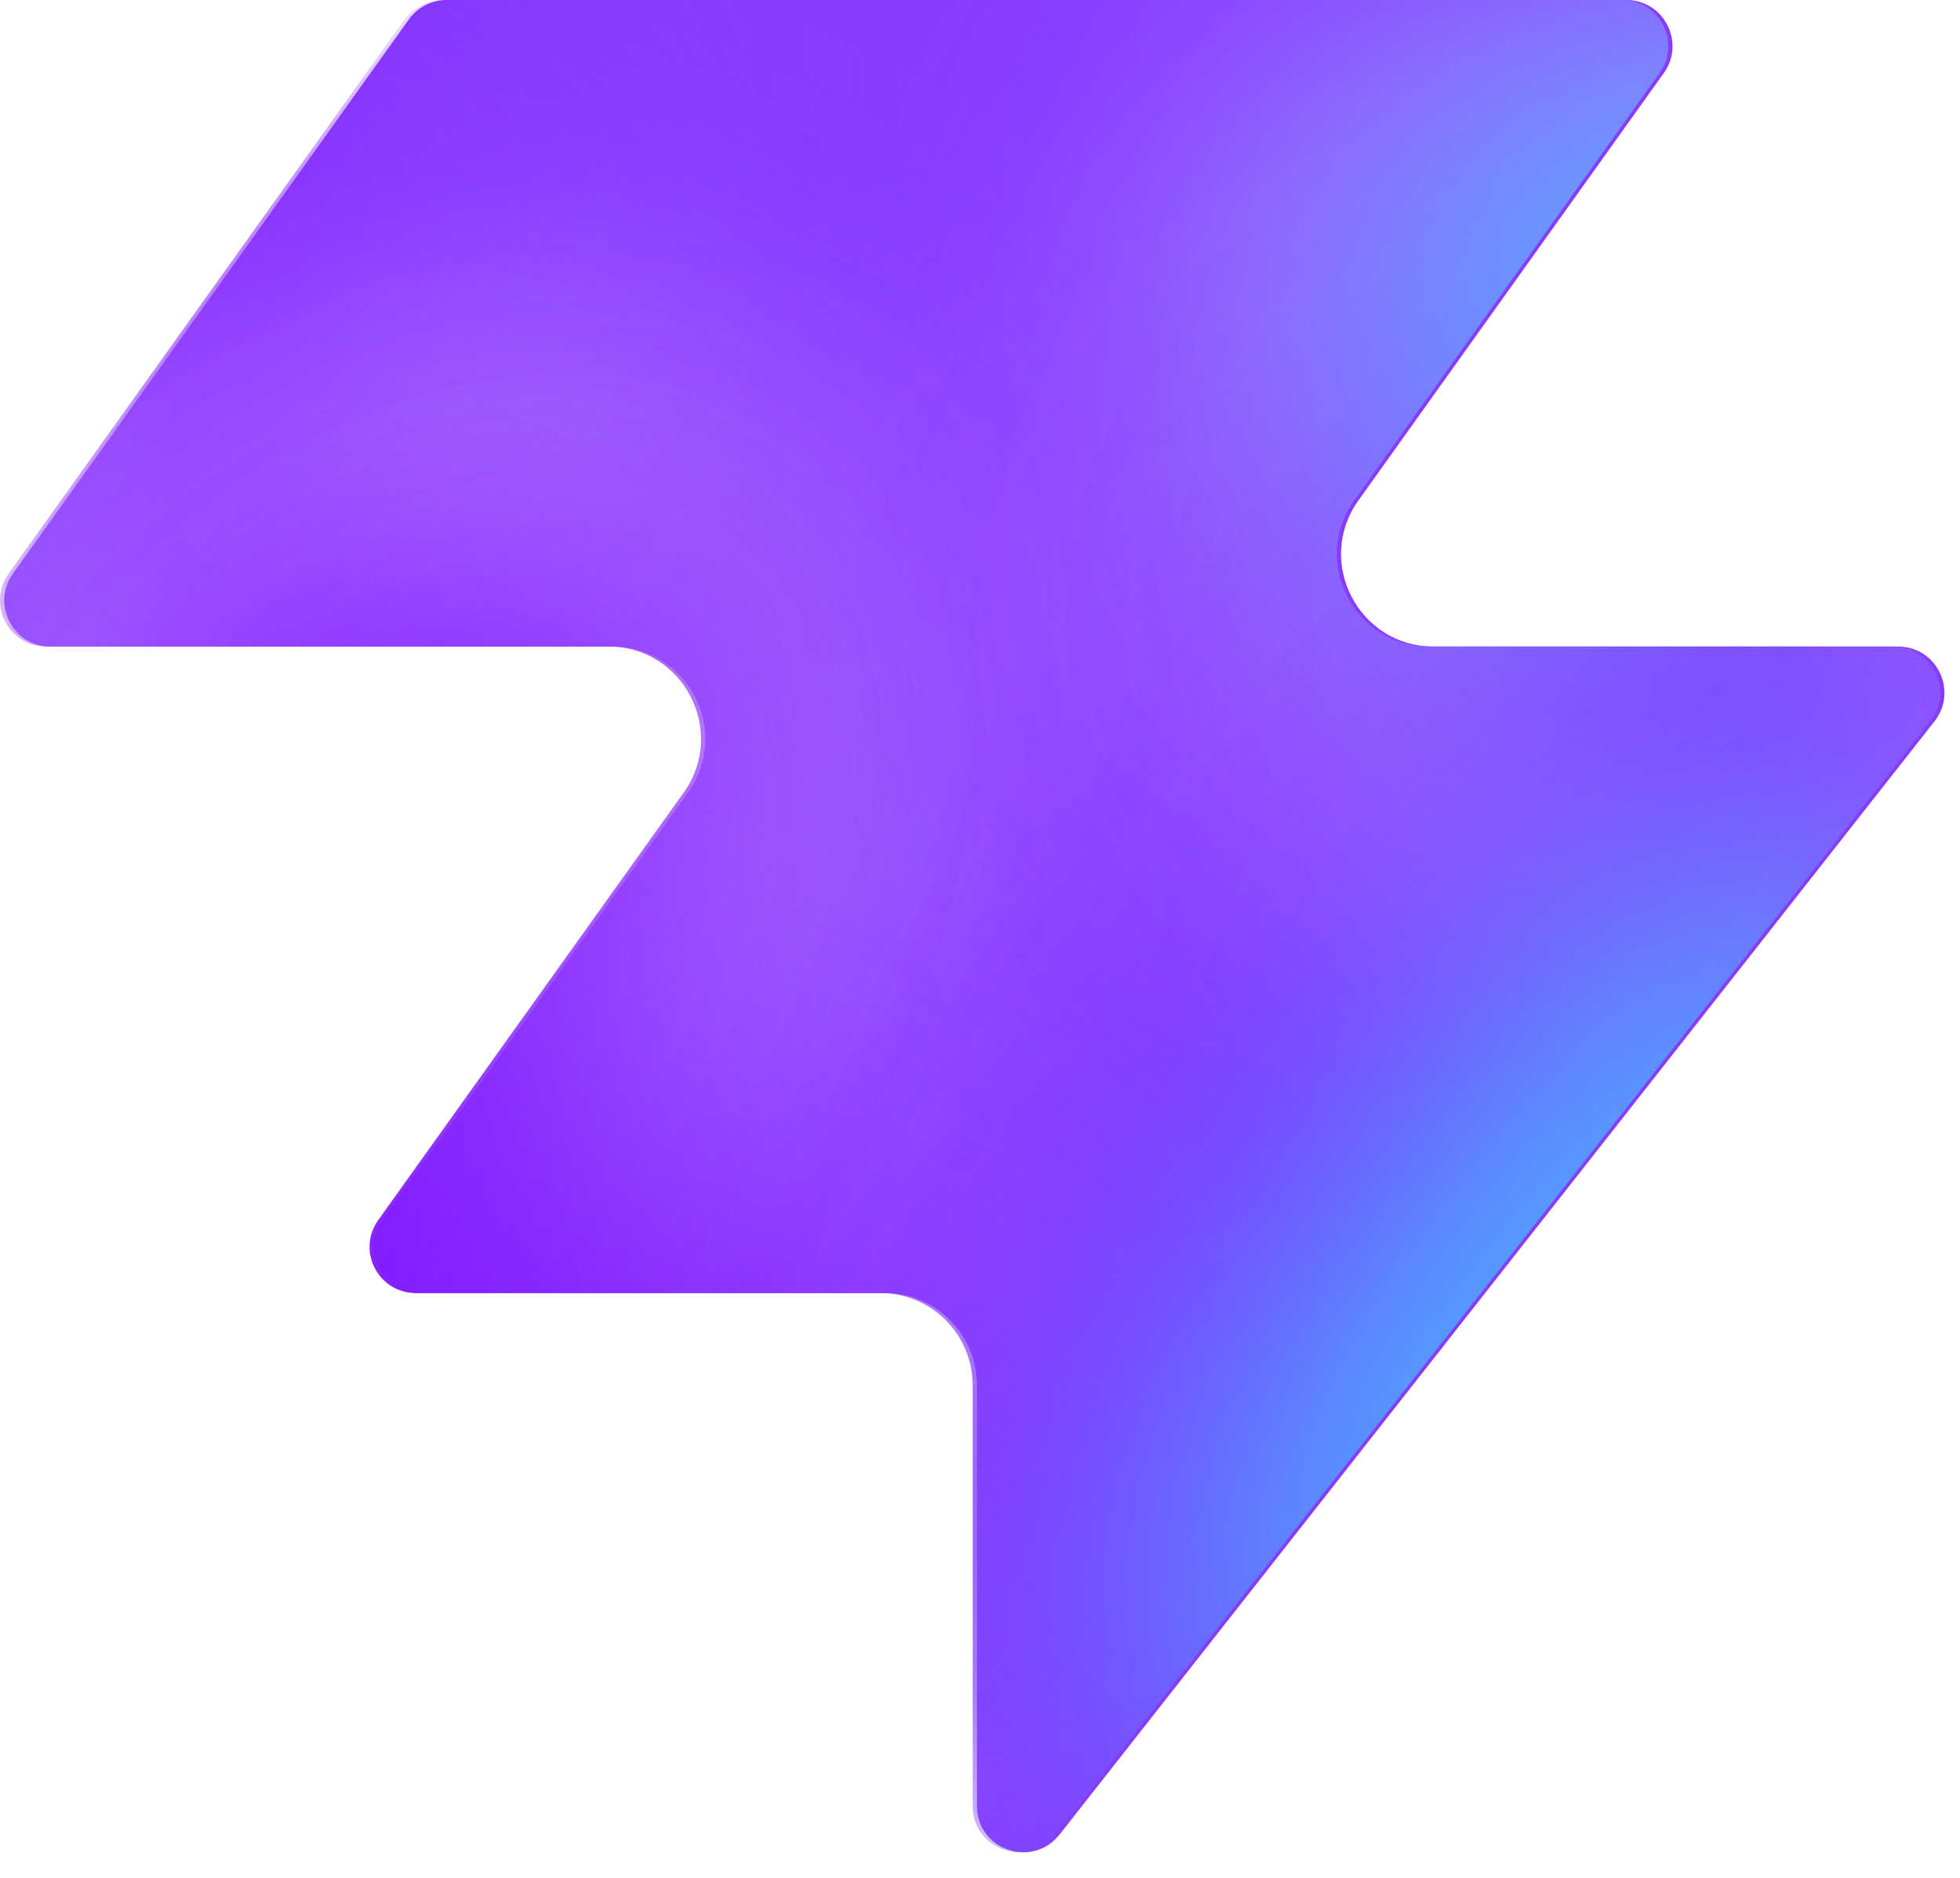
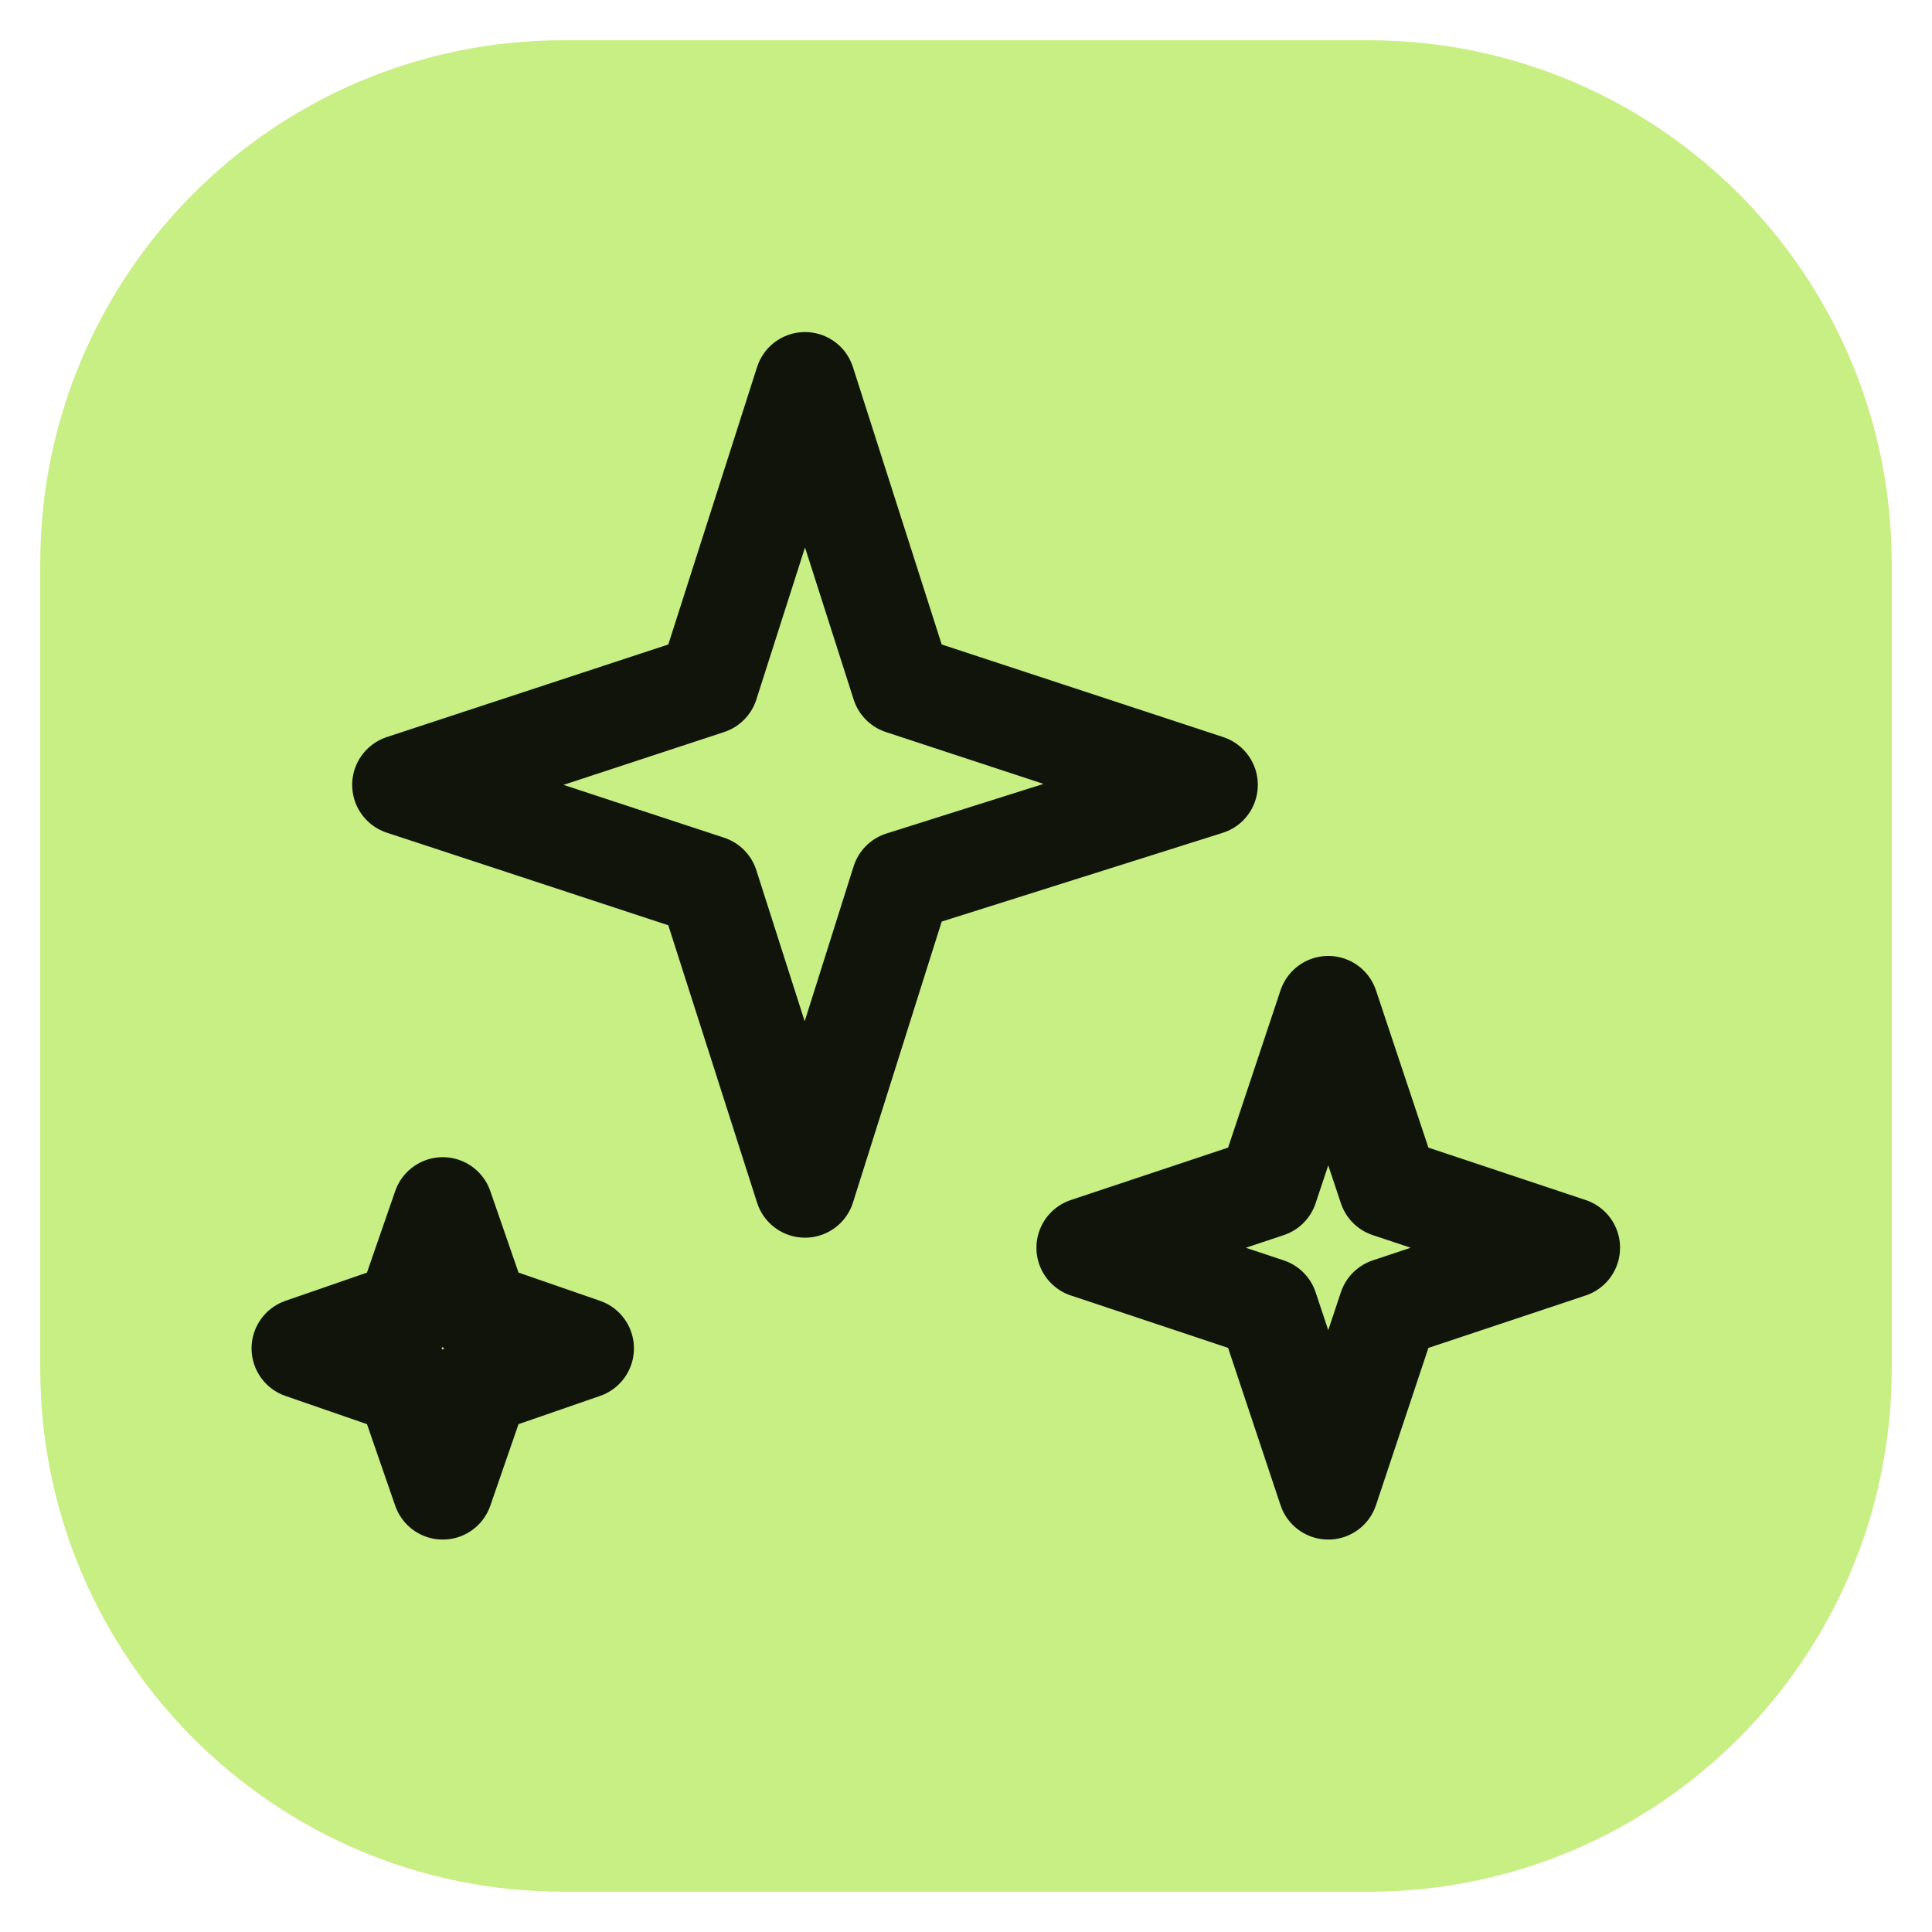
- <svg xmlns="http://www.w3.org/2000/svg" width="48" height="46" fill="none" viewBox="0 0 48 46">
-   <path fill="#863bff" d="M25.946 44.938c-.664.845-2.021.375-2.021-.698V33.937a2.26 2.26 0 0 0-2.262-2.262H10.287c-.92 0-1.456-1.04-.92-1.788l7.48-10.471c1.07-1.497 0-3.578-1.842-3.578H1.237c-.92 0-1.456-1.04-.92-1.788L10.013.474c.214-.297.556-.474.92-.474h28.894c.92 0 1.456 1.04.92 1.788l-7.48 10.471c-1.07 1.498 0 3.579 1.842 3.579h11.377c.943 0 1.473 1.088.89 1.83L25.947 44.94z" style="fill:#863bff;fill:color(display-p3 .525 .23 1);fill-opacity:1" />
-   <mask id="a" width="48" height="46" x="0" y="0" maskUnits="userSpaceOnUse" style="mask-type:alpha">
-     <path fill="#000" d="M25.842 44.938c-.664.844-2.021.375-2.021-.698V33.937a2.26 2.26 0 0 0-2.262-2.262H10.183c-.92 0-1.456-1.04-.92-1.788l7.48-10.471c1.07-1.498 0-3.579-1.842-3.579H1.133c-.92 0-1.456-1.04-.92-1.787L9.91.473c.214-.297.556-.474.92-.474h28.894c.92 0 1.456 1.04.92 1.788l-7.48 10.471c-1.07 1.498 0 3.578 1.842 3.578h11.377c.943 0 1.473 1.088.89 1.832L25.843 44.94z" style="fill:#000;fill-opacity:1" />
-   </mask>
-   <g mask="url(#a)">
-     <g filter="url(#b)">
-       <ellipse cx="5.508" cy="14.704" fill="#ede6ff" rx="5.508" ry="14.704" style="fill:#ede6ff;fill:color(display-p3 .927 .903 1);fill-opacity:1" transform="matrix(.00324 1 1 -.00324 -4.47 31.516)" />
-     </g>
-     <g filter="url(#c)">
-       <ellipse cx="10.399" cy="29.851" fill="#ede6ff" rx="10.399" ry="29.851" style="fill:#ede6ff;fill:color(display-p3 .927 .903 1);fill-opacity:1" transform="matrix(.00324 1 1 -.00324 -39.328 7.883)" />
-     </g>
-     <g filter="url(#d)">
-       <ellipse cx="5.508" cy="30.487" fill="#7e14ff" rx="5.508" ry="30.487" style="fill:#7e14ff;fill:color(display-p3 .492 .077 1);fill-opacity:1" transform="rotate(89.814 -25.913 -14.639)scale(1 -1)" />
-     </g>
-     <g filter="url(#e)">
-       <ellipse cx="5.508" cy="30.599" fill="#7e14ff" rx="5.508" ry="30.599" style="fill:#7e14ff;fill:color(display-p3 .492 .077 1);fill-opacity:1" transform="rotate(89.814 -32.644 -3.334)scale(1 -1)" />
-     </g>
-     <g filter="url(#f)">
-       <ellipse cx="5.508" cy="30.599" fill="#7e14ff" rx="5.508" ry="30.599" style="fill:#7e14ff;fill:color(display-p3 .492 .077 1);fill-opacity:1" transform="matrix(.00324 1 1 -.00324 -34.34 30.47)" />
-     </g>
-     <g filter="url(#g)">
-       <ellipse cx="14.072" cy="22.078" fill="#ede6ff" rx="14.072" ry="22.078" style="fill:#ede6ff;fill:color(display-p3 .927 .903 1);fill-opacity:1" transform="rotate(93.35 24.506 48.493)scale(-1 1)" />
-     </g>
-     <g filter="url(#h)">
-       <ellipse cx="3.47" cy="21.501" fill="#7e14ff" rx="3.47" ry="21.501" style="fill:#7e14ff;fill:color(display-p3 .492 .077 1);fill-opacity:1" transform="rotate(89.009 28.708 47.59)scale(-1 1)" />
-     </g>
-     <g filter="url(#i)">
-       <ellipse cx="3.47" cy="21.501" fill="#7e14ff" rx="3.47" ry="21.501" style="fill:#7e14ff;fill:color(display-p3 .492 .077 1);fill-opacity:1" transform="rotate(89.009 28.708 47.59)scale(-1 1)" />
-     </g>
-     <g filter="url(#j)">
-       <ellipse cx=".387" cy="8.972" fill="#7e14ff" rx="4.407" ry="29.108" style="fill:#7e14ff;fill:color(display-p3 .492 .077 1);fill-opacity:1" transform="rotate(39.51 .387 8.972)" />
-     </g>
-     <g filter="url(#k)">
-       <ellipse cx="47.523" cy="-6.092" fill="#7e14ff" rx="4.407" ry="29.108" style="fill:#7e14ff;fill:color(display-p3 .492 .077 1);fill-opacity:1" transform="rotate(37.892 47.523 -6.092)" />
-     </g>
-     <g filter="url(#l)">
-       <ellipse cx="41.412" cy="6.333" fill="#47bfff" rx="5.971" ry="9.665" style="fill:#47bfff;fill:color(display-p3 .28 .748 1);fill-opacity:1" transform="rotate(37.892 41.412 6.333)" />
-     </g>
-     <g filter="url(#m)">
-       <ellipse cx="-1.879" cy="38.332" fill="#7e14ff" rx="4.407" ry="29.108" style="fill:#7e14ff;fill:color(display-p3 .492 .077 1);fill-opacity:1" transform="rotate(37.892 -1.88 38.332)" />
-     </g>
-     <g filter="url(#n)">
-       <ellipse cx="-1.879" cy="38.332" fill="#7e14ff" rx="4.407" ry="29.108" style="fill:#7e14ff;fill:color(display-p3 .492 .077 1);fill-opacity:1" transform="rotate(37.892 -1.88 38.332)" />
-     </g>
-     <g filter="url(#o)">
-       <ellipse cx="35.651" cy="29.907" fill="#7e14ff" rx="4.407" ry="29.108" style="fill:#7e14ff;fill:color(display-p3 .492 .077 1);fill-opacity:1" transform="rotate(37.892 35.651 29.907)" />
-     </g>
-     <g filter="url(#p)">
-       <ellipse cx="38.418" cy="32.4" fill="#47bfff" rx="5.971" ry="15.297" style="fill:#47bfff;fill:color(display-p3 .28 .748 1);fill-opacity:1" transform="rotate(37.892 38.418 32.4)" />
-     </g>
+ <svg xmlns="http://www.w3.org/2000/svg" viewBox="0 0 48 48">
+   <rect x="1" y="1" width="46" height="46" rx="13" fill="#c8ef83" />
+   <g fill="none" stroke="#11140b" stroke-linecap="round" stroke-linejoin="round" stroke-width="2.5">
+     <path d="M20 9.5 22.4 17l7.6 2.5-7.6 2.4L20 29.5 17.6 22 10 19.5l7.6-2.5L20 9.5Z" />
+     <path d="m33 25 1.5 4.5L39 31l-4.5 1.5L33 37l-1.5-4.5L27 31l4.5-1.5L33 25Z" />
+     <path d="m11 30 .9 2.6 2.6.9-2.6.9L11 37l-.9-2.6-2.6-.9 2.6-.9L11 30Z" />
  </g>
-   <defs>
-     <filter id="b" width="60.045" height="41.654" x="-19.77" y="16.149" color-interpolation-filters="sRGB" filterUnits="userSpaceOnUse">
-       <feFlood flood-opacity="0" result="BackgroundImageFix" />
-       <feBlend in="SourceGraphic" in2="BackgroundImageFix" result="shape" />
-       <feGaussianBlur result="effect1_foregroundBlur_2002_17158" stdDeviation="7.659" />
-     </filter>
-     <filter id="c" width="90.34" height="51.437" x="-54.613" y="-7.533" color-interpolation-filters="sRGB" filterUnits="userSpaceOnUse">
-       <feFlood flood-opacity="0" result="BackgroundImageFix" />
-       <feBlend in="SourceGraphic" in2="BackgroundImageFix" result="shape" />
-       <feGaussianBlur result="effect1_foregroundBlur_2002_17158" stdDeviation="7.659" />
-     </filter>
-     <filter id="d" width="79.355" height="29.4" x="-49.64" y="2.03" color-interpolation-filters="sRGB" filterUnits="userSpaceOnUse">
-       <feFlood flood-opacity="0" result="BackgroundImageFix" />
-       <feBlend in="SourceGraphic" in2="BackgroundImageFix" result="shape" />
-       <feGaussianBlur result="effect1_foregroundBlur_2002_17158" stdDeviation="4.596" />
-     </filter>
-     <filter id="e" width="79.579" height="29.4" x="-45.045" y="20.029" color-interpolation-filters="sRGB" filterUnits="userSpaceOnUse">
-       <feFlood flood-opacity="0" result="BackgroundImageFix" />
-       <feBlend in="SourceGraphic" in2="BackgroundImageFix" result="shape" />
-       <feGaussianBlur result="effect1_foregroundBlur_2002_17158" stdDeviation="4.596" />
-     </filter>
-     <filter id="f" width="79.579" height="29.4" x="-43.513" y="21.178" color-interpolation-filters="sRGB" filterUnits="userSpaceOnUse">
-       <feFlood flood-opacity="0" result="BackgroundImageFix" />
-       <feBlend in="SourceGraphic" in2="BackgroundImageFix" result="shape" />
-       <feGaussianBlur result="effect1_foregroundBlur_2002_17158" stdDeviation="4.596" />
-     </filter>
-     <filter id="g" width="74.749" height="58.852" x="15.756" y="-17.901" color-interpolation-filters="sRGB" filterUnits="userSpaceOnUse">
-       <feFlood flood-opacity="0" result="BackgroundImageFix" />
-       <feBlend in="SourceGraphic" in2="BackgroundImageFix" result="shape" />
-       <feGaussianBlur result="effect1_foregroundBlur_2002_17158" stdDeviation="7.659" />
-     </filter>
-     <filter id="h" width="61.377" height="25.362" x="23.548" y="2.284" color-interpolation-filters="sRGB" filterUnits="userSpaceOnUse">
-       <feFlood flood-opacity="0" result="BackgroundImageFix" />
-       <feBlend in="SourceGraphic" in2="BackgroundImageFix" result="shape" />
-       <feGaussianBlur result="effect1_foregroundBlur_2002_17158" stdDeviation="4.596" />
-     </filter>
-     <filter id="i" width="61.377" height="25.362" x="23.548" y="2.284" color-interpolation-filters="sRGB" filterUnits="userSpaceOnUse">
-       <feFlood flood-opacity="0" result="BackgroundImageFix" />
-       <feBlend in="SourceGraphic" in2="BackgroundImageFix" result="shape" />
-       <feGaussianBlur result="effect1_foregroundBlur_2002_17158" stdDeviation="4.596" />
-     </filter>
-     <filter id="j" width="56.045" height="63.649" x="-27.636" y="-22.853" color-interpolation-filters="sRGB" filterUnits="userSpaceOnUse">
-       <feFlood flood-opacity="0" result="BackgroundImageFix" />
-       <feBlend in="SourceGraphic" in2="BackgroundImageFix" result="shape" />
-       <feGaussianBlur result="effect1_foregroundBlur_2002_17158" stdDeviation="4.596" />
-     </filter>
-     <filter id="k" width="54.814" height="64.646" x="20.116" y="-38.415" color-interpolation-filters="sRGB" filterUnits="userSpaceOnUse">
-       <feFlood flood-opacity="0" result="BackgroundImageFix" />
-       <feBlend in="SourceGraphic" in2="BackgroundImageFix" result="shape" />
-       <feGaussianBlur result="effect1_foregroundBlur_2002_17158" stdDeviation="4.596" />
-     </filter>
-     <filter id="l" width="33.541" height="35.313" x="24.641" y="-11.323" color-interpolation-filters="sRGB" filterUnits="userSpaceOnUse">
-       <feFlood flood-opacity="0" result="BackgroundImageFix" />
-       <feBlend in="SourceGraphic" in2="BackgroundImageFix" result="shape" />
-       <feGaussianBlur result="effect1_foregroundBlur_2002_17158" stdDeviation="4.596" />
-     </filter>
-     <filter id="m" width="54.814" height="64.646" x="-29.286" y="6.009" color-interpolation-filters="sRGB" filterUnits="userSpaceOnUse">
-       <feFlood flood-opacity="0" result="BackgroundImageFix" />
-       <feBlend in="SourceGraphic" in2="BackgroundImageFix" result="shape" />
-       <feGaussianBlur result="effect1_foregroundBlur_2002_17158" stdDeviation="4.596" />
-     </filter>
-     <filter id="n" width="54.814" height="64.646" x="-29.286" y="6.009" color-interpolation-filters="sRGB" filterUnits="userSpaceOnUse">
-       <feFlood flood-opacity="0" result="BackgroundImageFix" />
-       <feBlend in="SourceGraphic" in2="BackgroundImageFix" result="shape" />
-       <feGaussianBlur result="effect1_foregroundBlur_2002_17158" stdDeviation="4.596" />
-     </filter>
-     <filter id="o" width="54.814" height="64.646" x="8.244" y="-2.416" color-interpolation-filters="sRGB" filterUnits="userSpaceOnUse">
-       <feFlood flood-opacity="0" result="BackgroundImageFix" />
-       <feBlend in="SourceGraphic" in2="BackgroundImageFix" result="shape" />
-       <feGaussianBlur result="effect1_foregroundBlur_2002_17158" stdDeviation="4.596" />
-     </filter>
-     <filter id="p" width="39.409" height="43.623" x="18.713" y="10.588" color-interpolation-filters="sRGB" filterUnits="userSpaceOnUse">
-       <feFlood flood-opacity="0" result="BackgroundImageFix" />
-       <feBlend in="SourceGraphic" in2="BackgroundImageFix" result="shape" />
-       <feGaussianBlur result="effect1_foregroundBlur_2002_17158" stdDeviation="4.596" />
-     </filter>
-   </defs>
</svg>
